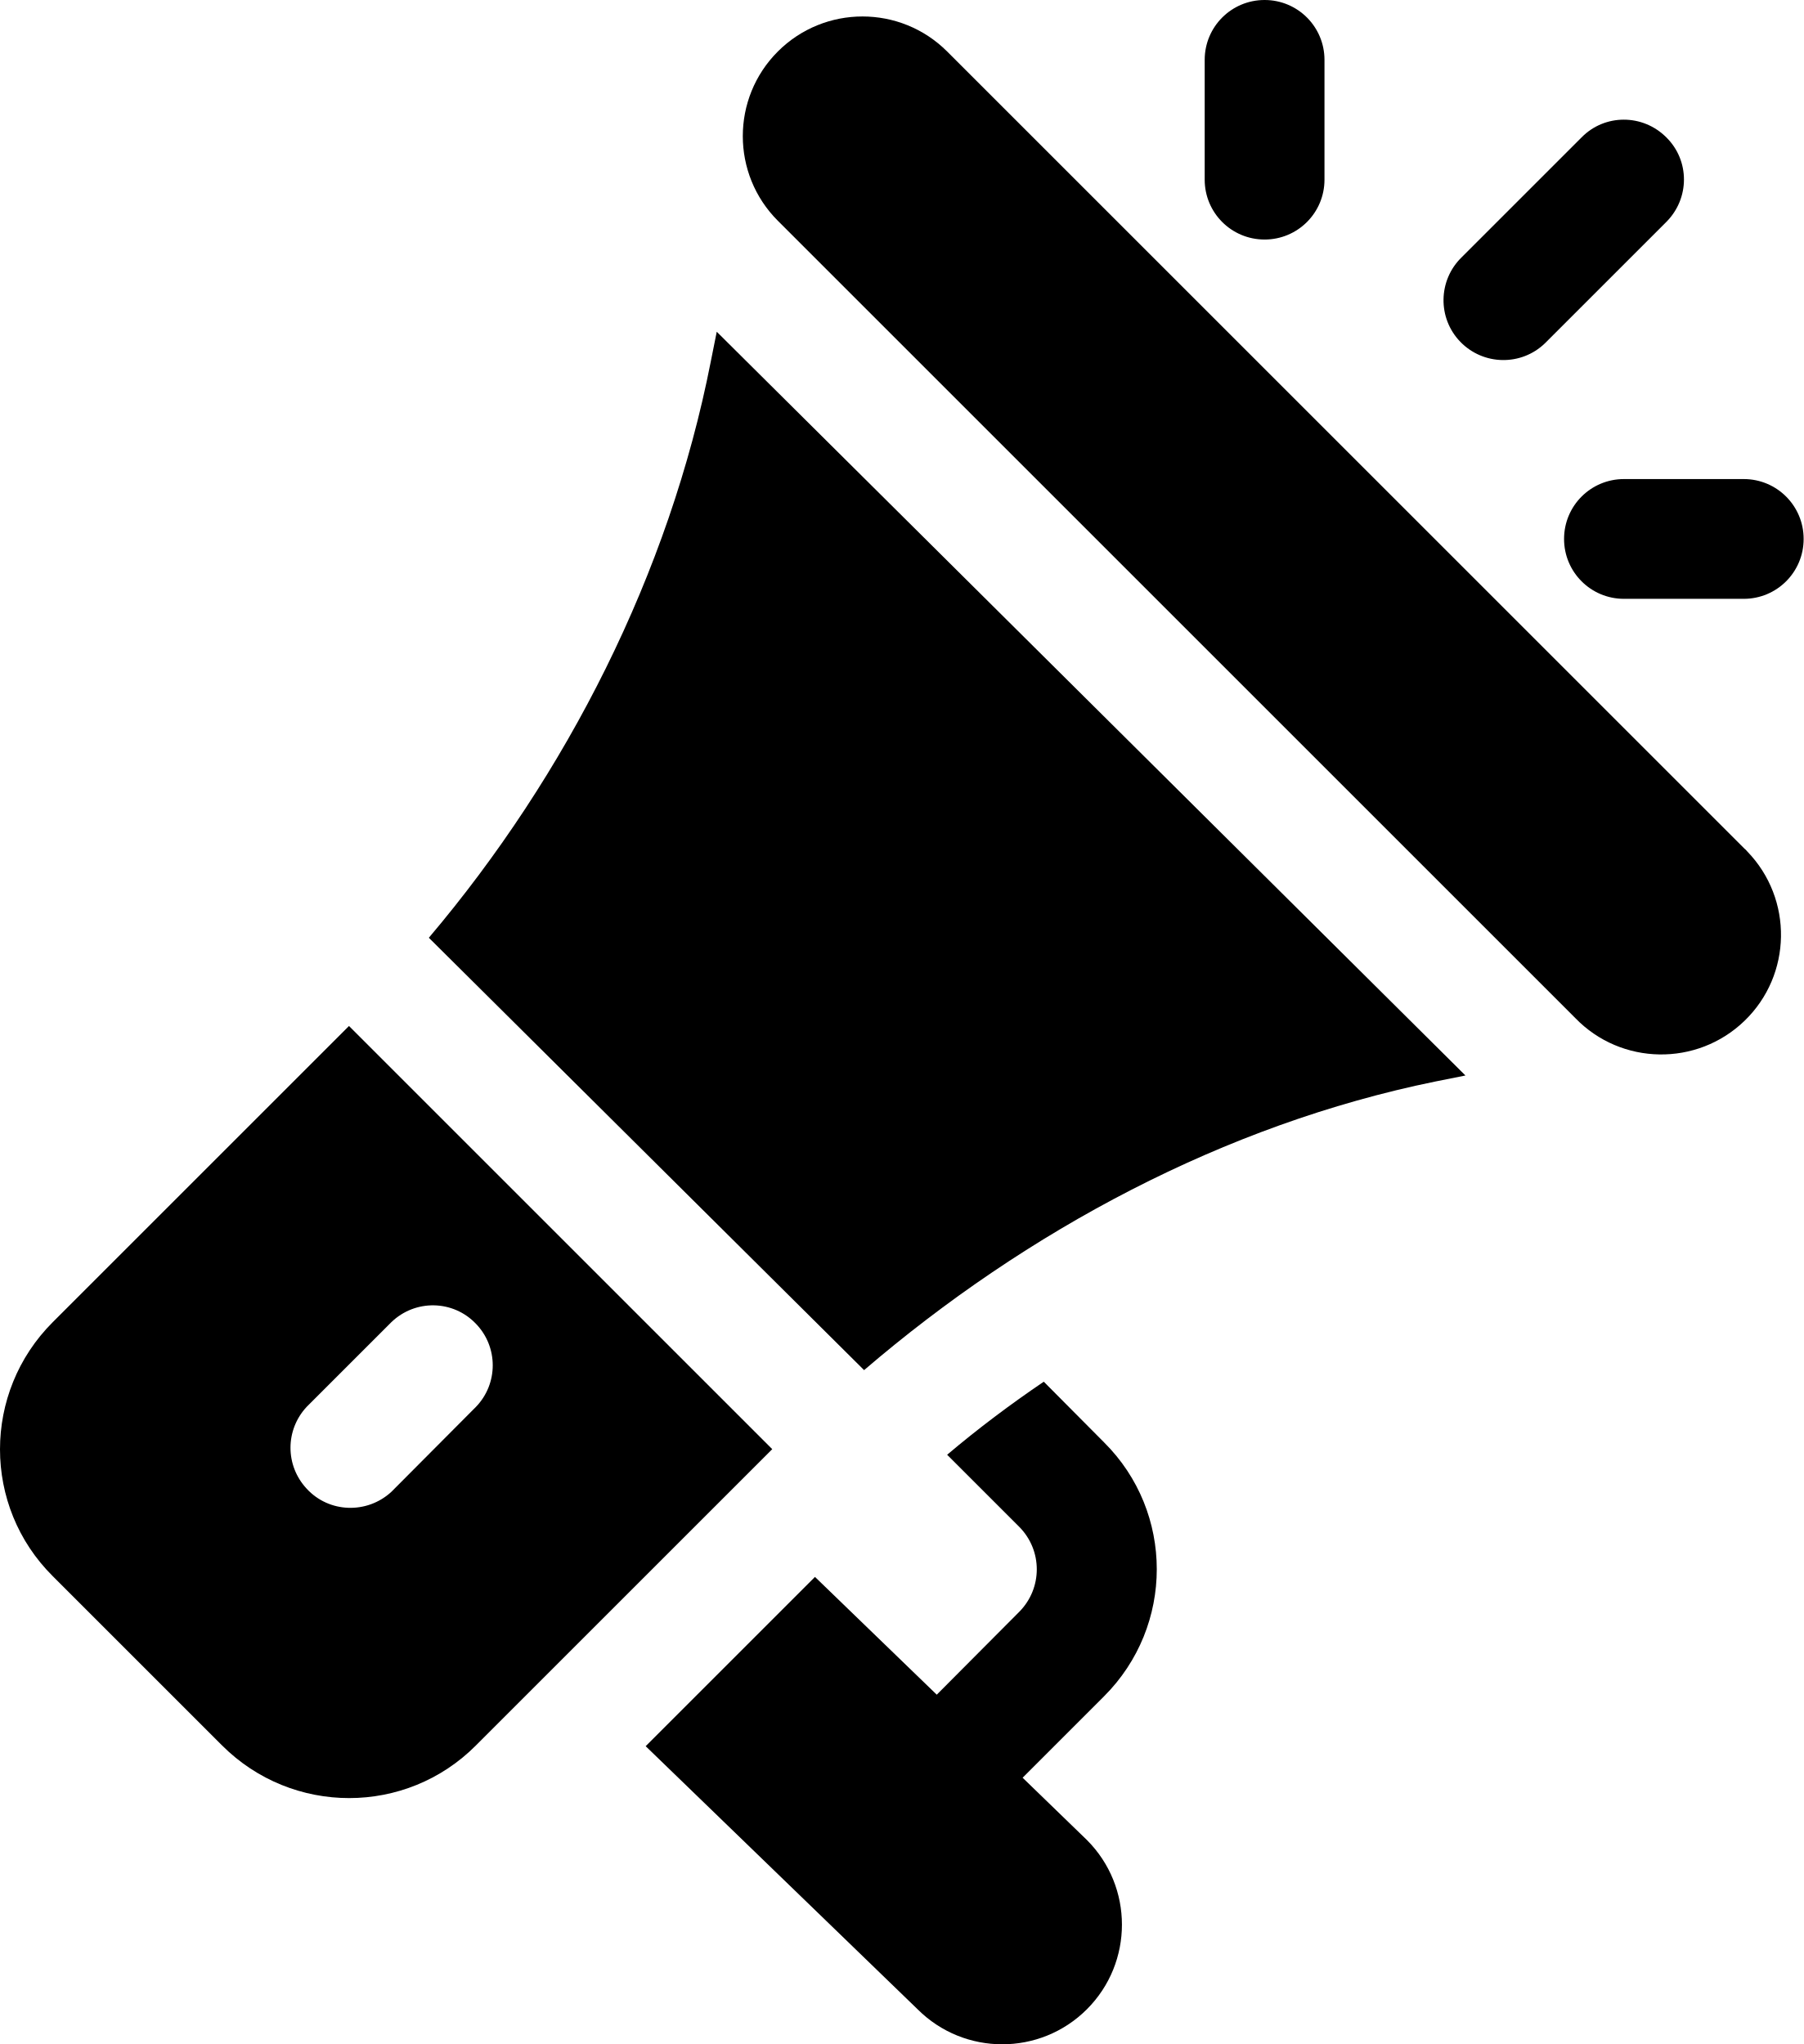
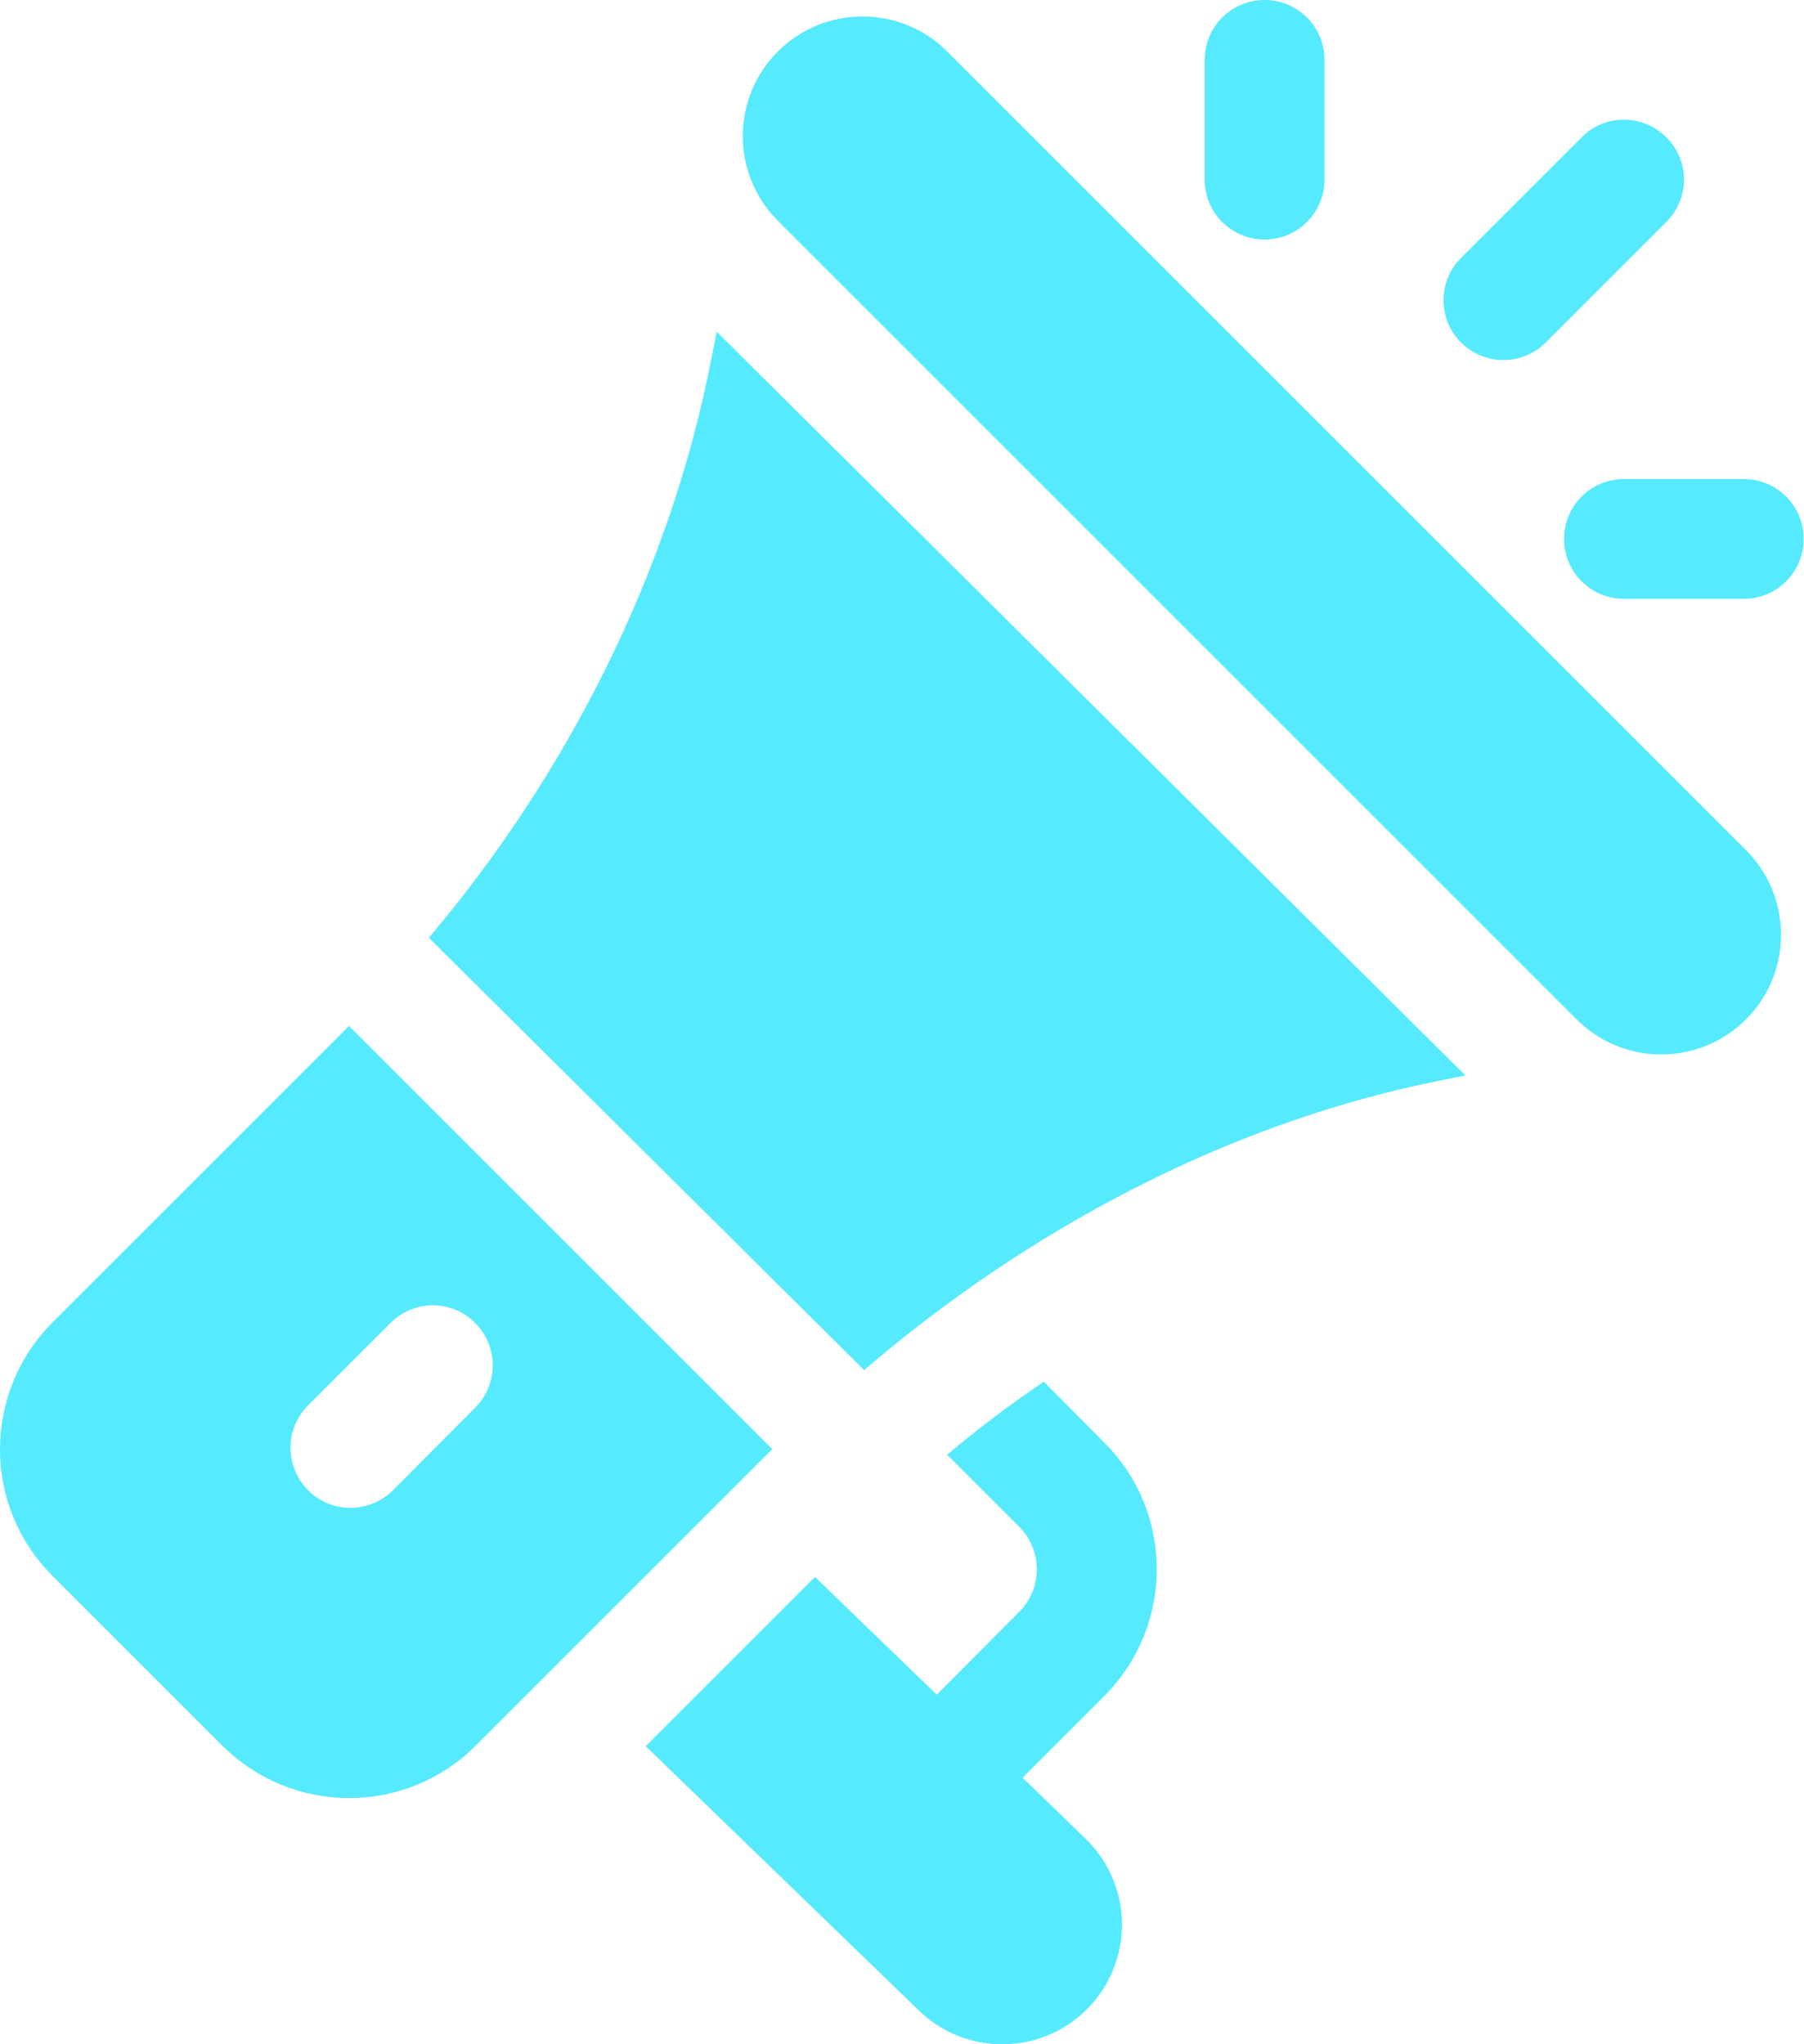
<svg xmlns="http://www.w3.org/2000/svg" version="1.1" id="Capa_1" x="0px" y="0px" viewBox="0 0 451.7 512" style="enable-background:new 0 0 451.7 512;" xml:space="preserve">
-   <path d="M436.9,212.6L237.2,12.9c-11.7-11.7-30.7-11.7-42.4,0s-11.7,30.7,0,42.4L394.5,255c11.5,11.9,30.5,12.2,42.4,0.7  c11.9-11.5,12.2-30.5,0.7-42.4C437.4,213.1,437.2,212.8,436.9,212.6z" />
-   <path d="M179.5,83.1l-1.5,7.5c-10.4,53-36,103.4-70.6,144.3l109,108.3c40.7-34.9,90.2-61.5,143.1-72.3l7.5-1.5L179.5,83.1z" />
-   <path d="M87.4,257l-74.2,74.2c-17.6,17.6-17.6,46.1,0,63.6c0,0,0,0,0,0l42.4,42.4c17.6,17.6,46.1,17.6,63.6,0c0,0,0,0,0,0l74.2-74.2  L87.4,257z M98,373.7c-6.1,5.6-15.6,5.3-21.2-0.8c-5.4-5.8-5.4-14.7,0-20.5l21.2-21.2c6-5.8,15.5-5.6,21.2,0.4  c5.6,5.8,5.6,15,0,20.8L98,373.7z" />
-   <path d="M256.1,445.3l20.4-20.4c17.6-17.6,17.6-46.1,0-63.6l-15.1-15.2c-8.4,5.7-16.4,11.7-24.2,18.3l18.1,18.1  c5.8,5.9,5.8,15.3,0,21.2l-20.7,20.8l-30.5-29.5l-42.4,42.4l68.1,65.9c11.7,11.7,30.7,11.7,42.4,0c11.7-11.7,11.7-30.7,0-42.4l0,0  L256.1,445.3z" />
-   <path d="M316.7,0c-8.3,0-15,6.7-15,15v30c0,8.3,6.7,15,15,15c8.3,0,15-6.7,15-15V15C331.7,6.7,325,0,316.7,0z" />
-   <path d="M436.7,120h-30c-8.3,0-15,6.7-15,15s6.7,15,15,15h30c8.3,0,15-6.7,15-15S445,120,436.7,120z" />
-   <path d="M417.3,34.4c-5.9-5.9-15.4-5.9-21.2,0l-30,30c-6,5.8-6.1,15.3-0.4,21.2c5.8,6,15.3,6.1,21.2,0.4c0.1-0.1,0.2-0.2,0.4-0.4  l30-30C423.2,49.7,423.2,40.2,417.3,34.4z" />
+   <path d="M436.9,212.6L237.2,12.9c-11.7-11.7-30.7-11.7-42.4,0s-11.7,30.7,0,42.4L394.5,255c11.5,11.9,30.5,12.2,42.4,0.7  c11.9-11.5,12.2-30.5,0.7-42.4C437.4,213.1,437.2,212.8,436.9,212.6z" fill="#56EAFF" />
+   <path d="M179.5,83.1l-1.5,7.5c-10.4,53-36,103.4-70.6,144.3l109,108.3c40.7-34.9,90.2-61.5,143.1-72.3l7.5-1.5L179.5,83.1z" fill="#56EAFF" />
+   <path d="M87.4,257l-74.2,74.2c-17.6,17.6-17.6,46.1,0,63.6c0,0,0,0,0,0l42.4,42.4c17.6,17.6,46.1,17.6,63.6,0c0,0,0,0,0,0l74.2-74.2  L87.4,257z M98,373.7c-6.1,5.6-15.6,5.3-21.2-0.8c-5.4-5.8-5.4-14.7,0-20.5l21.2-21.2c6-5.8,15.5-5.6,21.2,0.4  c5.6,5.8,5.6,15,0,20.8L98,373.7z" fill="#56EAFF" />
+   <path d="M256.1,445.3l20.4-20.4c17.6-17.6,17.6-46.1,0-63.6l-15.1-15.2c-8.4,5.7-16.4,11.7-24.2,18.3l18.1,18.1  c5.8,5.9,5.8,15.3,0,21.2l-20.7,20.8l-30.5-29.5l-42.4,42.4l68.1,65.9c11.7,11.7,30.7,11.7,42.4,0c11.7-11.7,11.7-30.7,0-42.4l0,0  L256.1,445.3z" fill="#56EAFF" />
+   <path d="M316.7,0c-8.3,0-15,6.7-15,15v30c0,8.3,6.7,15,15,15c8.3,0,15-6.7,15-15V15C331.7,6.7,325,0,316.7,0z" fill="#56EAFF" />
+   <path d="M436.7,120h-30c-8.3,0-15,6.7-15,15s6.7,15,15,15h30c8.3,0,15-6.7,15-15S445,120,436.7,120z" fill="#56EAFF" />
+   <path d="M417.3,34.4c-5.9-5.9-15.4-5.9-21.2,0l-30,30c-6,5.8-6.1,15.3-0.4,21.2c5.8,6,15.3,6.1,21.2,0.4c0.1-0.1,0.2-0.2,0.4-0.4  l30-30C423.2,49.7,423.2,40.2,417.3,34.4z" fill="#56EAFF" />
</svg>
